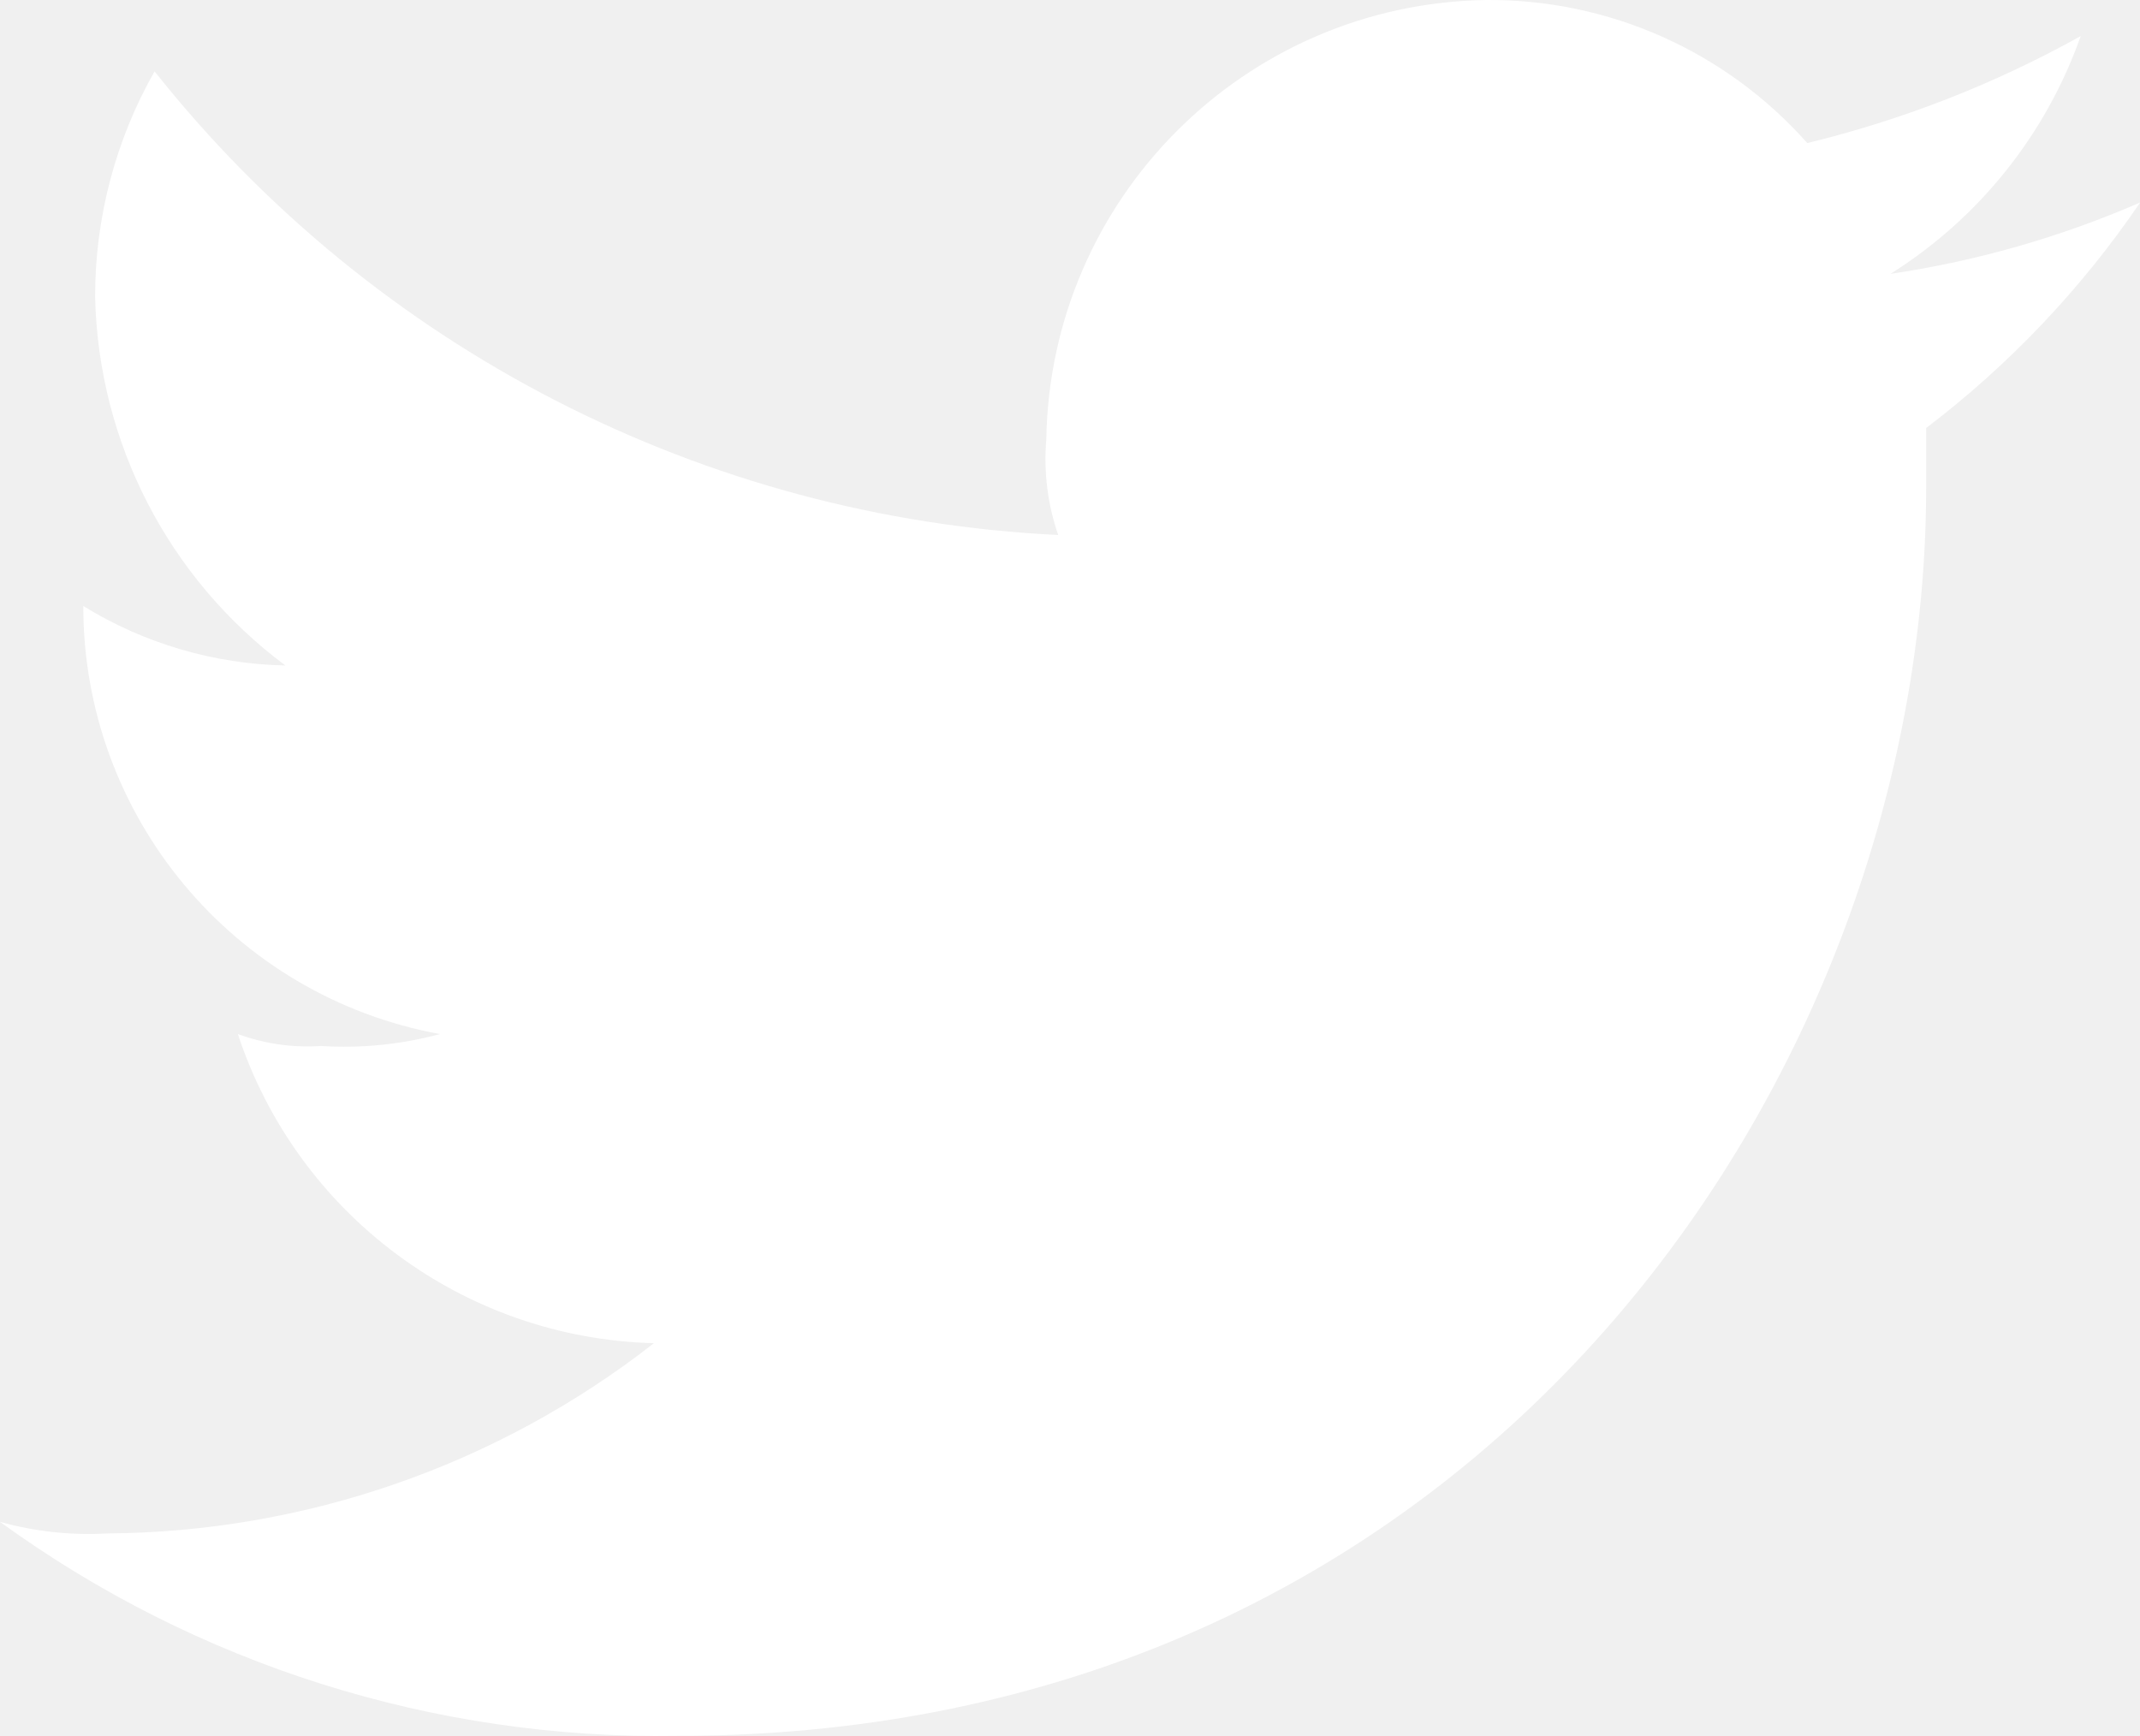
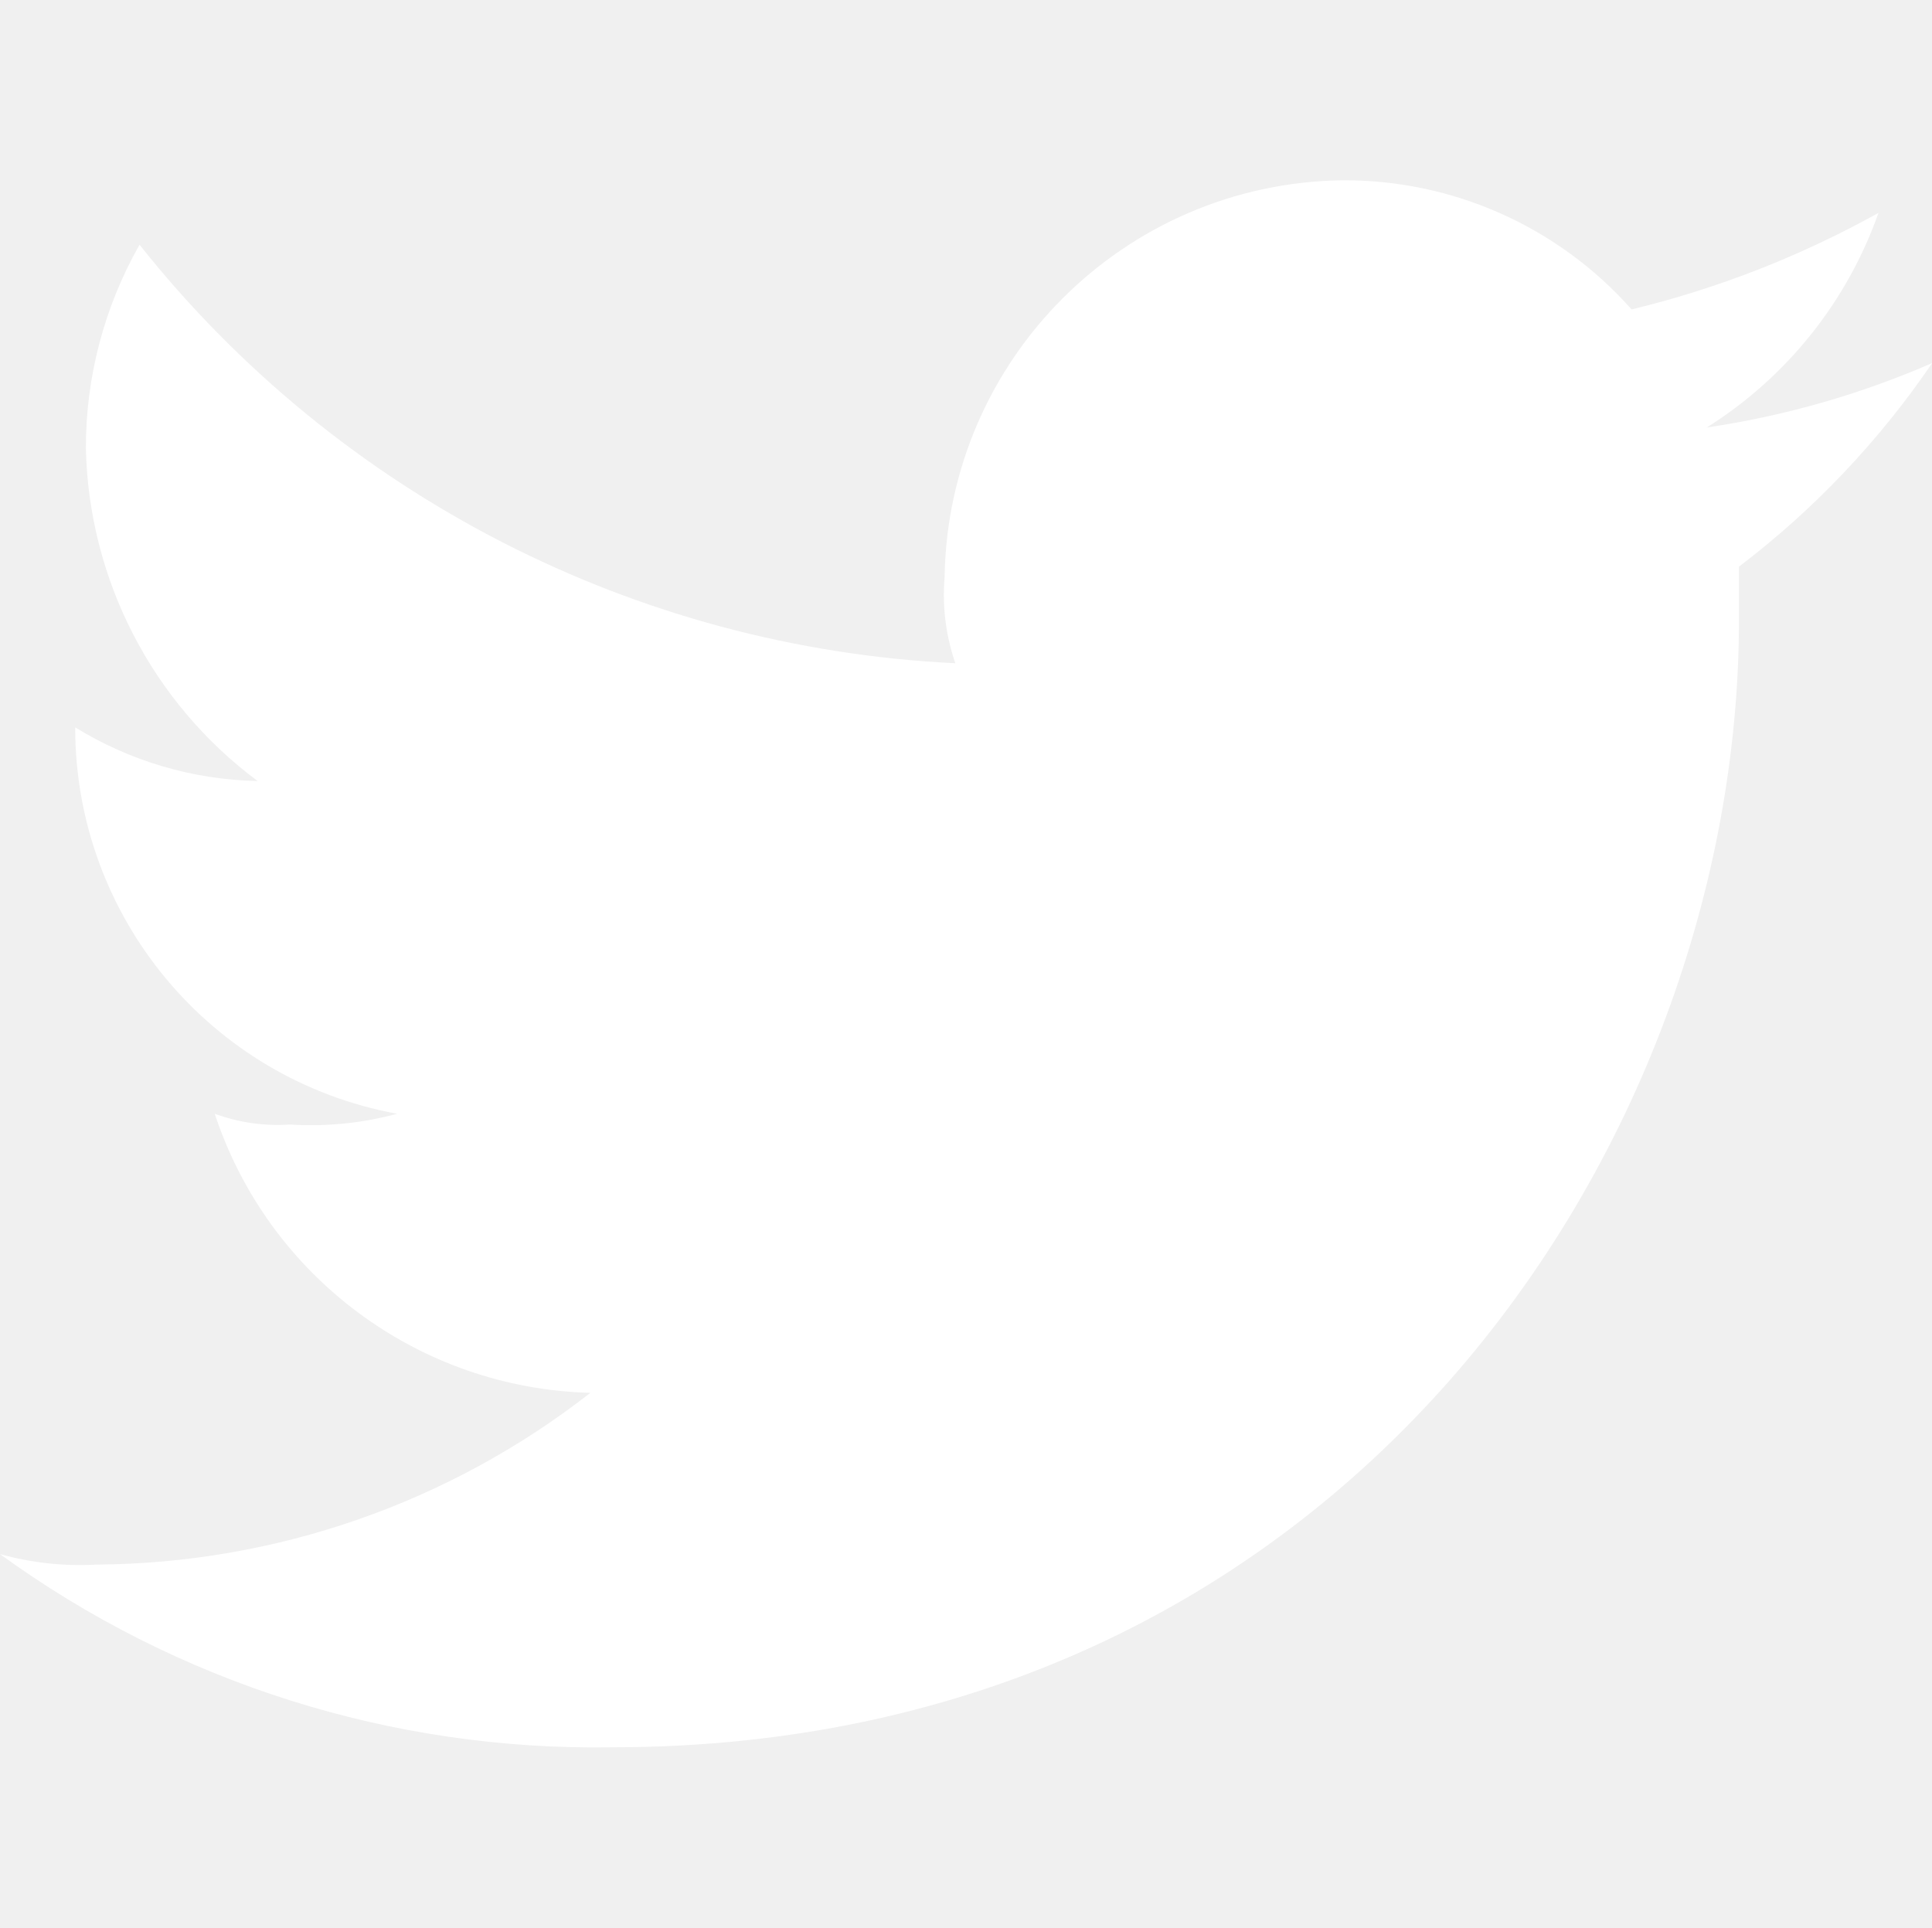
- <svg xmlns="http://www.w3.org/2000/svg" width="26.569" height="21.551" viewBox="0 0 26.569 21.551">
+ <svg xmlns="http://www.w3.org/2000/svg" width="17.194" height="17.156" viewBox="0 0 26.569 21.551">
  <path id="Path_39" data-name="Path 39" d="M46.414,23.551c10.037,0,15.5-8.266,15.5-15.5V7.314a12,12,0,0,0,2.657-2.8,12.253,12.253,0,0,1-3.1.886,5.743,5.743,0,0,0,2.362-2.952,13.539,13.539,0,0,1-3.395,1.328A5.272,5.272,0,0,0,56.451,2a5.546,5.546,0,0,0-5.461,5.461,2.878,2.878,0,0,0,.148,1.181A15.261,15.261,0,0,1,39.919,2.886a5.653,5.653,0,0,0-.738,2.8,5.865,5.865,0,0,0,2.362,4.576,4.976,4.976,0,0,1-2.509-.738h0a5.4,5.4,0,0,0,4.428,5.314,4.551,4.551,0,0,1-1.476.148,2.512,2.512,0,0,1-1.033-.148,5.592,5.592,0,0,0,5.166,3.838,11.145,11.145,0,0,1-6.79,2.362A4.087,4.087,0,0,1,38,20.894a13.932,13.932,0,0,0,8.414,2.657" transform="translate(-38 -2)" fill="#fff" fill-rule="evenodd" />
</svg>
